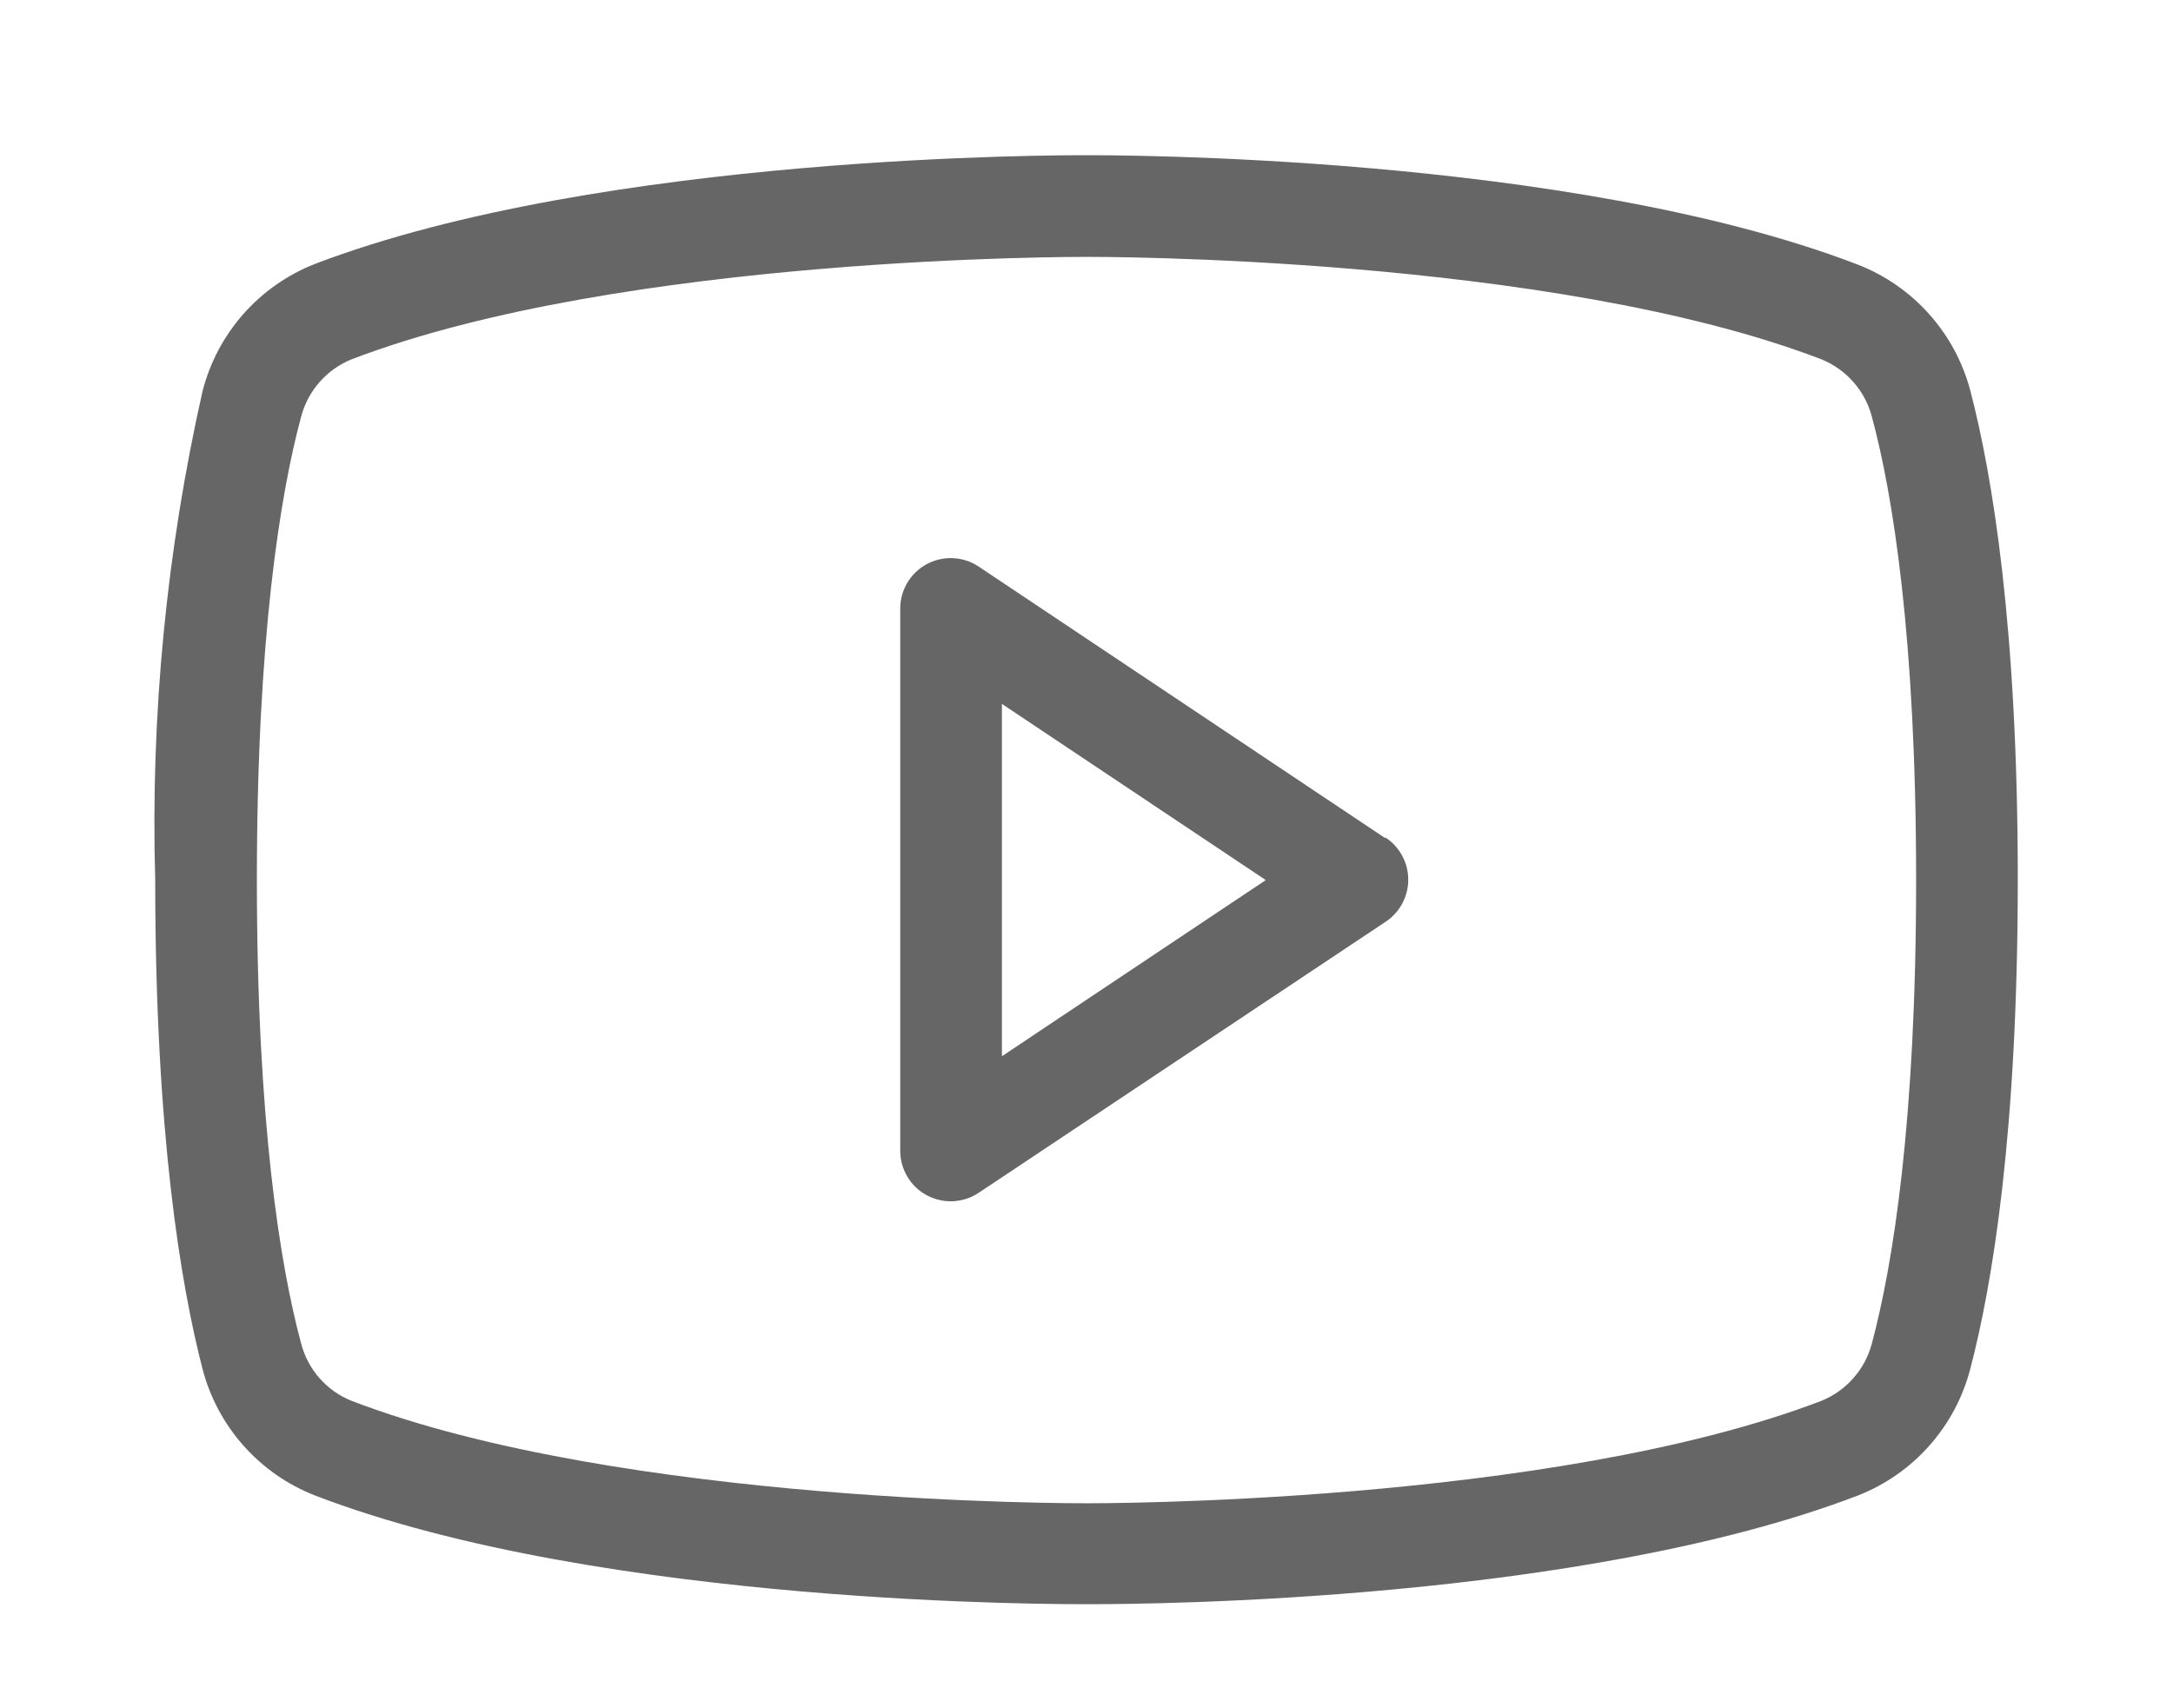
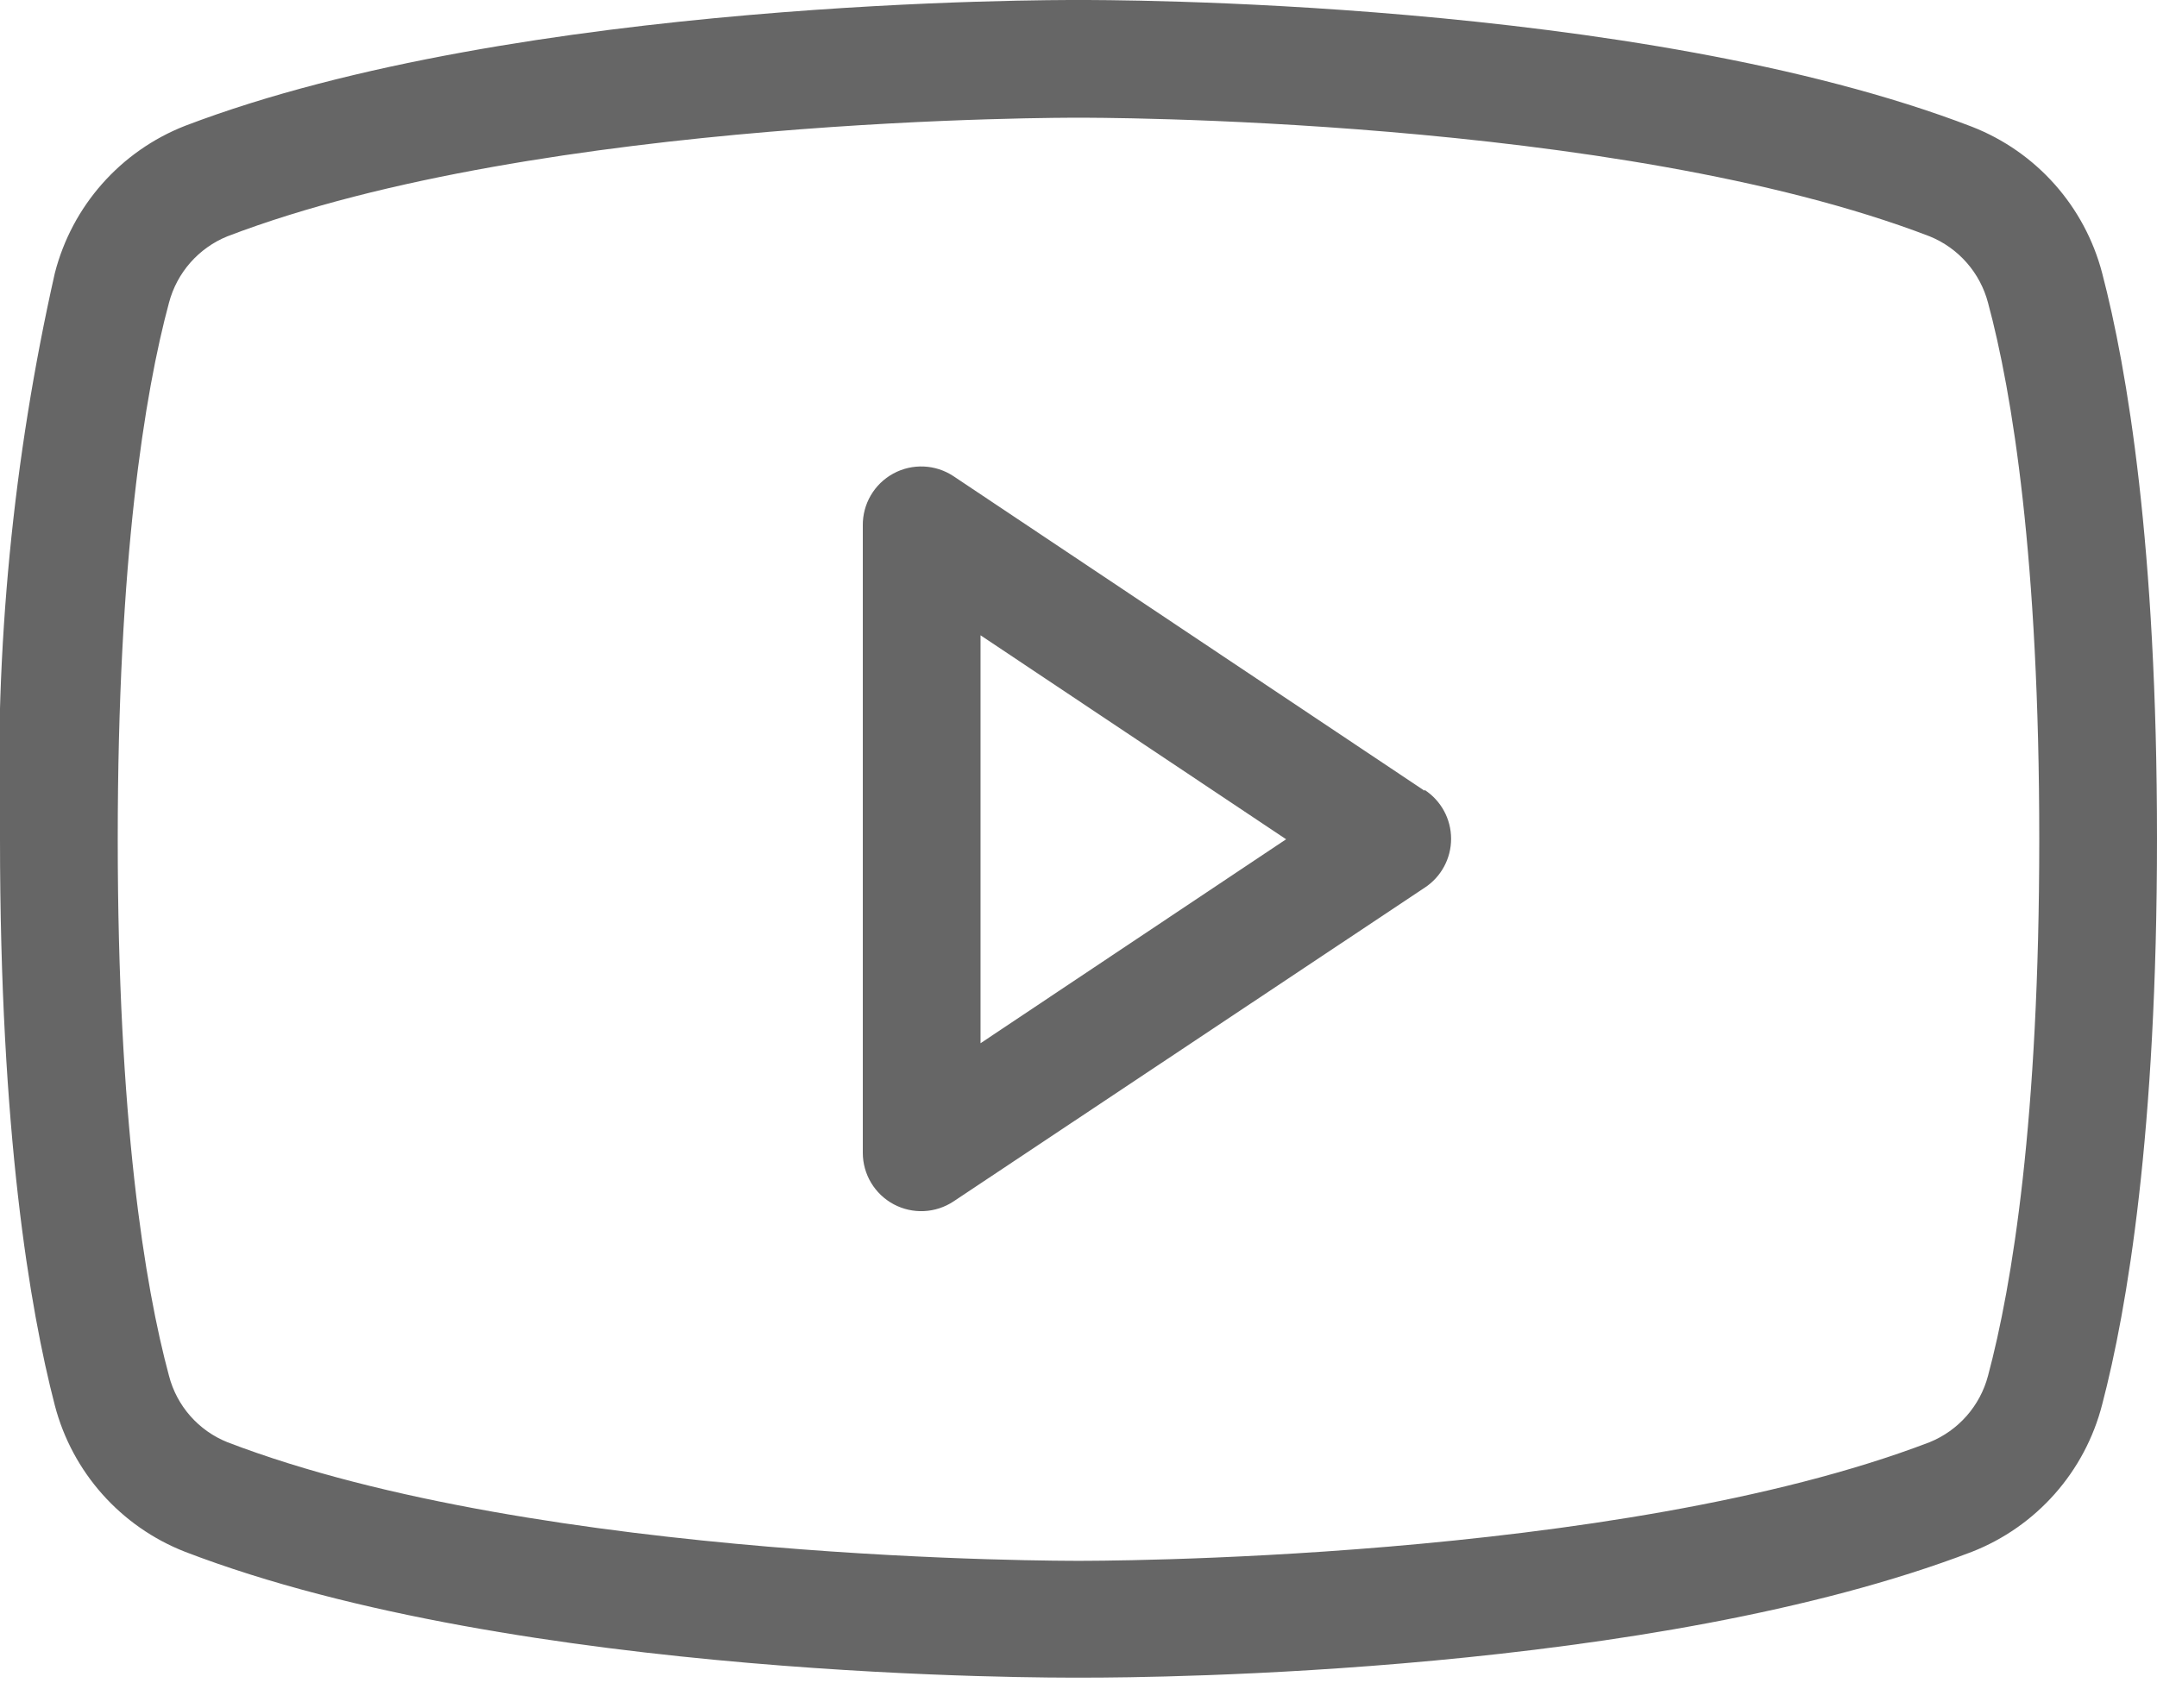
- <svg xmlns="http://www.w3.org/2000/svg" viewBox="0 0 28 22" fill="none">
-   <path d="m17.85 10.8-5.24-3.5a.65.65 0 0 0-1.01.55v6.98a.65.65 0 0 0 1.01.54l5.24-3.49a.65.65 0 0 0 0-1.09Zm-4.94 2.8v-4.53l3.4 2.27-3.4 2.27Zm12.48-8.56a2.4 2.4 0 0 0-1.45-1.63c-3.72-1.43-9.69-1.41-9.94-1.41s-6.22-.02-9.94 1.4a2.4 2.4 0 0 0-1.45 1.64 25.32 25.32 0 0 0-.61 6.3c0 3.26.33 5.22.61 6.3a2.4 2.4 0 0 0 1.45 1.63c3.72 1.43 9.69 1.4 9.94 1.4h.08c.75 0 6.31-.04 9.86-1.4a2.4 2.4 0 0 0 1.45-1.64c.28-1.07.61-3.03.61-6.3 0-3.25-.33-5.22-.61-6.29Zm-1.27 12.27a1.1 1.1 0 0 1-.65.74c-3.5 1.34-9.4 1.32-9.47 1.32-.07 0-5.98.02-9.47-1.32a1.09 1.09 0 0 1-.65-.74c-.27-1-.57-2.85-.57-5.97 0-3.12.3-4.97.57-5.97a1.1 1.1 0 0 1 .65-.74c3.5-1.34 9.4-1.32 9.47-1.32.07 0 5.98-.02 9.47 1.32a1.1 1.1 0 0 1 .65.74c.27 1 .57 2.85.57 5.97 0 3.12-.3 4.96-.57 5.97Z" fill="#666" />
+ <svg xmlns="http://www.w3.org/2000/svg" viewBox="0 0 24 19" fill="none">
+   <path d="m15.85 8.8-5.24-3.5a.65.65 0 0 0-1.01.55v6.98a.65.65 0 0 0 1.01.54l5.24-3.49a.65.65 0 0 0 0-1.09Zm-4.94 2.8v-4.53l3.4 2.27-3.4 2.27Zm12.48-8.56a2.4 2.4 0 0 0-1.45-1.63c-3.72-1.43-9.69-1.41-9.94-1.41s-6.22-.02-9.94 1.4a2.4 2.4 0 0 0-1.45 1.64 25.32 25.32 0 0 0-.61 6.3c0 3.26.33 5.22.61 6.3a2.4 2.4 0 0 0 1.45 1.63c3.72 1.43 9.69 1.4 9.94 1.4h.08c.75 0 6.31-.04 9.86-1.4a2.4 2.4 0 0 0 1.45-1.64c.28-1.07.61-3.03.61-6.3 0-3.25-.33-5.22-.61-6.29Zm-1.27 12.27a1.1 1.1 0 0 1-.65.74c-3.5 1.34-9.4 1.32-9.47 1.32-.07 0-5.98.02-9.47-1.32a1.09 1.09 0 0 1-.65-.74c-.27-1-.57-2.85-.57-5.97 0-3.12.3-4.97.57-5.97a1.1 1.1 0 0 1 .65-.74c3.5-1.34 9.4-1.32 9.47-1.32.07 0 5.98-.02 9.47 1.32a1.1 1.1 0 0 1 .65.74c.27 1 .57 2.85.57 5.97 0 3.12-.3 4.96-.57 5.97Z" fill="#666" />
</svg>
